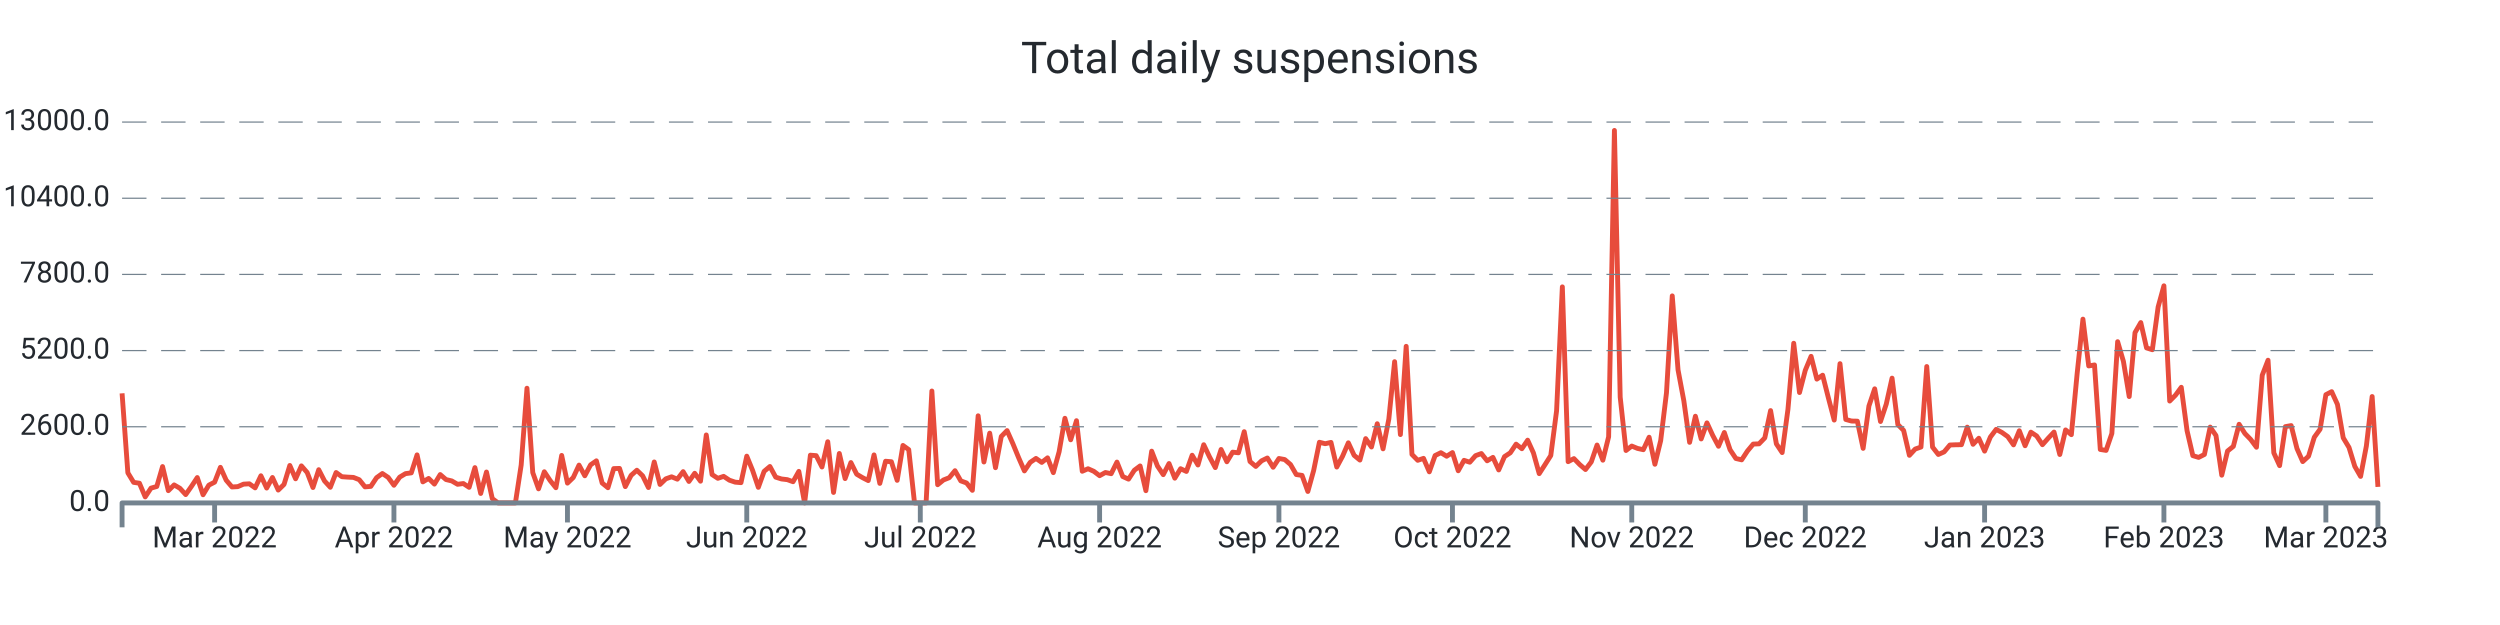
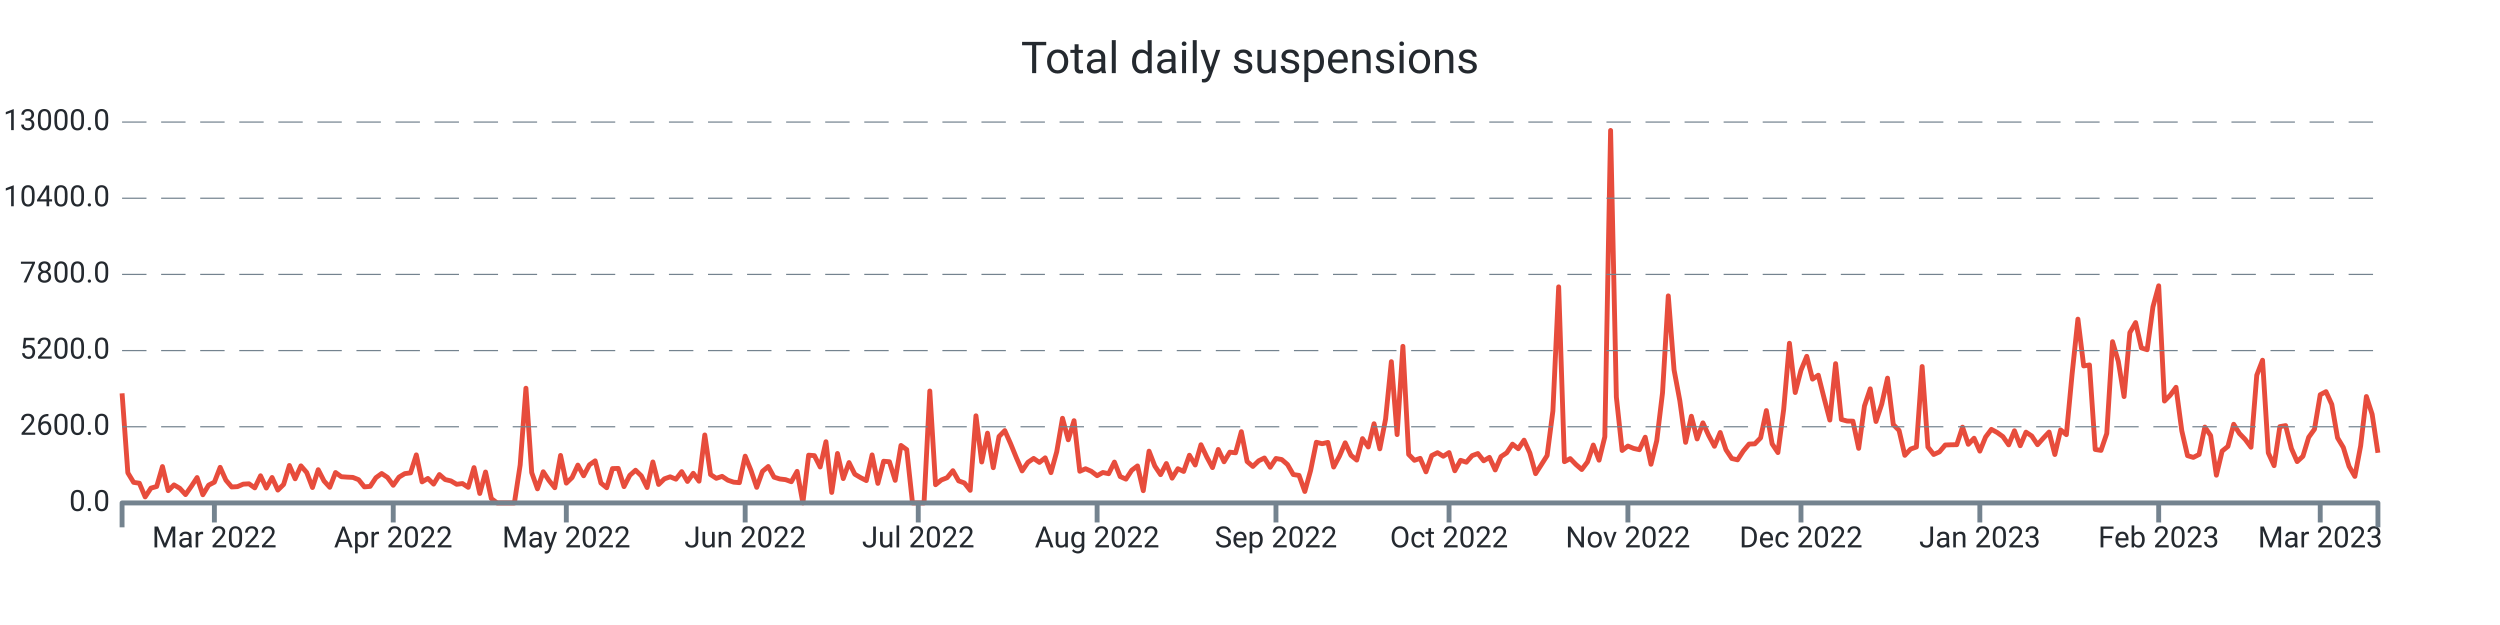
<svg xmlns="http://www.w3.org/2000/svg" width="1024.0" height="256.0" viewBox="0 0 1024.0 256.0" preserveAspectRatio="xMidYMid meet">
-   <path stroke="#e74c3c" stroke-linejoin="round" d="M 50.0 161.108 L 50 161.108L 52.369 193.664L 54.738 197.576L 57.108 197.924L 59.477 203.528L 61.846 199.94L 64.215 199.268L 66.585 191.108L 68.954 200.972L 71.323 198.62L 73.692 200L 76.062 202.58L 78.431 199.208L 80.8 195.608L 83.169 202.652L 85.538 198.716L 87.908 197.492L 90.277 191.42L 92.646 196.688L 95.015 199.46L 97.385 199.328L 99.754 198.308L 102.123 198.164L 104.492 199.832L 106.862 194.876L 109.231 199.904L 111.6 195.584L 113.969 200.732L 116.338 198.416L 118.708 190.652L 121.077 196.112L 123.446 190.82L 125.815 193.532L 128.185 199.688L 130.554 192.392L 132.923 197L 135.292 199.592L 137.662 193.544L 140.031 195.26L 142.4 195.428L 144.769 195.548L 147.138 196.484L 149.508 199.424L 151.877 199.22L 154.246 195.656L 156.615 193.952L 158.985 195.536L 161.354 198.764L 163.723 195.428L 166.092 194L 168.462 193.688L 170.831 186.32L 173.2 197.372L 175.569 195.968L 177.938 198.284L 180.308 194.384L 182.677 196.424L 185.046 196.988L 187.415 198.368L 189.785 198.056L 192.154 199.616L 194.523 191.54L 196.892 202.124L 199.262 193.34L 201.631 204.2L 204 206L 206.369 206L 208.738 206L 211.108 206L 213.477 190.472L 215.846 159.02L 218.215 193.568L 220.585 200.228L 222.954 193.232L 225.323 196.82L 227.692 199.772L 230.062 186.548L 232.431 197.888L 234.8 195.596L 237.169 190.508L 239.538 194.876L 241.908 190.4L 244.277 188.756L 246.646 197.852L 249.015 199.772L 251.385 191.936L 253.754 191.864L 256.123 199.316L 258.492 194.72L 260.862 192.608L 263.231 194.9L 265.6 199.7L 267.969 189.224L 270.338 198.428L 272.708 196.136L 275.077 195.296L 277.446 196.268L 279.815 193.184L 282.185 197.204L 284.554 193.856L 286.923 197.096L 289.292 178.16L 291.662 194.372L 294.031 195.92L 296.4 195.116L 298.769 196.688L 301.138 197.492L 303.508 197.696L 305.877 186.848L 308.246 192.644L 310.615 199.616L 312.985 193.052L 315.354 191.072L 317.723 195.44L 320.092 196.184L 322.462 196.46L 324.831 197.312L 327.2 193.076L 329.569 206L 331.938 186.44L 334.308 186.632L 336.677 191.276L 339.046 180.932L 341.415 201.704L 343.785 185.744L 346.154 196.028L 348.523 189.464L 350.892 194.228L 353.262 195.632L 355.631 196.844L 358 186.332L 360.369 197.996L 362.738 188.924L 365.108 189.128L 367.477 196.748L 369.846 182.456L 372.215 184.16L 374.585 206L 376.954 206L 379.323 206L 381.692 160.16L 384.062 198.536L 386.431 196.604L 388.8 195.668L 391.169 192.8L 393.538 196.964L 395.908 197.828L 398.277 200.84L 400.646 170.312L 403.015 189.236L 405.385 177.428L 407.754 191.564L 410.123 178.784L 412.492 176.372L 414.862 181.7L 417.231 187.472L 419.6 192.884L 421.969 189.38L 424.338 187.772L 426.708 189.404L 429.077 187.532L 431.446 193.592L 433.815 185.036L 436.185 171.332L 438.554 180.14L 440.923 172.316L 443.292 193.028L 445.662 191.996L 448.031 193.052L 450.4 194.84L 452.769 193.532L 455.138 194.024L 457.508 189.272L 459.877 195.188L 462.246 196.256L 464.615 192.62L 466.985 190.844L 469.354 200.984L 471.723 184.796L 474.092 190.88L 476.462 194.42L 478.831 189.86L 481.2 195.86L 483.569 191.984L 485.938 193.1L 488.308 186.464L 490.677 190.46L 493.046 182.156L 495.415 187.136L 497.785 191.528L 500.154 184.1L 502.523 189.14L 504.892 185.204L 507.262 185.468L 509.631 176.816L 512 189.044L 514.369 191.048L 516.738 188.756L 519.108 187.592L 521.477 191.396L 523.846 187.796L 526.215 188.228L 528.585 190.268L 530.954 194.372L 533.323 194.72L 535.692 201.308L 538.062 192.752L 540.431 181.148L 542.8 181.748L 545.169 181.208L 547.538 191.3L 549.908 186.884L 552.277 181.376L 554.646 186.5L 557.015 188.444L 559.385 179.66L 561.754 183.092L 564.123 173.564L 566.492 183.836L 568.862 171.668L 571.231 148.148L 573.6 178.004L 575.969 141.86L 578.338 186.128L 580.708 188.54L 583.077 187.748L 585.446 193.256L 587.815 186.596L 590.185 185.42L 592.554 186.872L 594.923 185.372L 597.292 192.824L 599.662 188.552L 602.031 189.32L 604.4 186.632L 606.769 185.768L 609.138 188.744L 611.508 187.34L 613.877 192.488L 616.246 187.028L 618.615 185.468L 620.985 181.928L 623.354 183.8L 625.723 180.296L 628.092 185.516L 630.462 194L 632.831 190.328L 635.2 186.584L 637.569 168.32L 639.938 117.5L 642.308 189.104L 644.677 187.844L 647.046 190.28L 649.415 192.32L 651.785 189.2L 654.154 182.288L 656.523 188.492L 658.892 178.916L 661.262 53.432L 663.631 162.656L 666 184.52L 668.369 182.708L 670.738 183.68L 673.108 184.196L 675.477 179.084L 677.846 190.16L 680.215 180.476L 682.585 160.916L 684.954 121.196L 687.323 151.508L 689.692 164.132L 692.062 181.184L 694.431 170.492L 696.8 179.792L 699.169 173.204L 701.538 178.352L 703.908 182.792L 706.277 177.152L 708.646 184.232L 711.015 187.796L 713.385 188.348L 715.754 184.736L 718.123 181.892L 720.492 181.796L 722.862 179.36L 725.231 168.176L 727.6 181.808L 729.969 185.372L 732.338 167.708L 734.708 140.6L 737.077 160.784L 739.446 151.664L 741.815 145.952L 744.185 155.288L 746.554 153.68L 748.923 163.04L 751.292 172.064L 753.662 148.952L 756.031 171.812L 758.4 172.46L 760.769 172.508L 763.138 183.644L 765.508 166.304L 767.877 159.26L 770.246 172.652L 772.615 165.5L 774.985 154.892L 777.354 173.888L 779.723 176.3L 782.092 186.5L 784.462 183.932L 786.831 183.104L 789.2 150.128L 791.569 183.116L 793.938 186.152L 796.308 185.096L 798.677 182.276L 801.046 182.18L 803.415 182.144L 805.785 174.956L 808.154 181.988L 810.523 179.504L 812.892 184.784L 815.262 179L 817.631 175.868L 820 177.14L 822.369 178.832L 824.738 182.216L 827.108 176.444L 829.477 182.576L 831.846 177.02L 834.215 178.58L 836.585 182.144L 838.954 179.48L 841.323 176.972L 843.692 186.164L 846.062 176.096L 848.431 178.04L 850.8 152.996L 853.169 130.724L 855.538 149.888L 857.908 149.48L 860.277 184.1L 862.646 184.484L 865.015 177.56L 867.385 139.952L 869.754 148.028L 872.123 162.428L 874.492 136.244L 876.862 132.128L 879.231 142.508L 881.6 143.252L 883.969 125.732L 886.338 117.068L 888.708 164.264L 891.077 161.876L 893.446 158.636L 895.815 176.408L 898.185 186.632L 900.554 187.352L 902.923 186.152L 905.292 174.932L 907.662 178.388L 910.031 194.636L 912.4 184.748L 914.769 182.84L 917.138 173.78L 919.508 177.56L 921.877 179.996L 924.246 183.188L 926.615 153.68L 928.985 147.548L 931.354 185.504L 933.723 190.724L 936.092 174.752L 938.462 174.32L 940.831 183.692L 943.2 189.068L 945.569 186.884L 947.938 179.096L 950.308 175.808L 952.677 161.672L 955.046 160.424L 957.415 165.632L 959.785 179.336L 962.154 183.272L 964.523 191.024L 966.892 195.14L 969.262 182.684L 971.631 162.416L 974 199.424" stroke-width="2.0" fill="none" />
+   <path stroke="#e74c3c" stroke-linejoin="round" d="M 50.0 161.108 L 50 161.108L 52.363 193.664L 54.726 197.576L 57.09 197.924L 59.453 203.528L 61.816 199.94L 64.179 199.268L 66.542 191.108L 68.905 200.972L 71.269 198.62L 73.632 200L 75.995 202.58L 78.358 199.208L 80.721 195.608L 83.084 202.652L 85.448 198.716L 87.811 197.492L 90.174 191.42L 92.537 196.688L 94.9 199.46L 97.263 199.328L 99.627 198.308L 101.99 198.164L 104.353 199.832L 106.716 194.876L 109.079 199.904L 111.442 195.584L 113.806 200.732L 116.169 198.416L 118.532 190.652L 120.895 196.112L 123.258 190.82L 125.621 193.532L 127.985 199.688L 130.348 192.392L 132.711 197L 135.074 199.592L 137.437 193.544L 139.801 195.26L 142.164 195.428L 144.527 195.548L 146.89 196.484L 149.253 199.424L 151.616 199.22L 153.98 195.656L 156.343 193.952L 158.706 195.536L 161.069 198.764L 163.432 195.428L 165.795 194L 168.159 193.688L 170.522 186.32L 172.885 197.372L 175.248 195.968L 177.611 198.284L 179.974 194.384L 182.338 196.424L 184.701 196.988L 187.064 198.368L 189.427 198.056L 191.79 199.616L 194.153 191.54L 196.517 202.124L 198.88 193.34L 201.243 204.2L 203.606 206L 205.969 206L 208.332 206L 210.696 206L 213.059 190.472L 215.422 159.02L 217.785 193.568L 220.148 200.228L 222.512 193.232L 224.875 196.82L 227.238 199.772L 229.601 186.548L 231.964 197.888L 234.327 195.596L 236.691 190.508L 239.054 194.876L 241.417 190.4L 243.78 188.756L 246.143 197.852L 248.506 199.772L 250.87 191.936L 253.233 191.864L 255.596 199.316L 257.959 194.72L 260.322 192.608L 262.685 194.9L 265.049 199.7L 267.412 189.224L 269.775 198.428L 272.138 196.136L 274.501 195.296L 276.864 196.268L 279.228 193.184L 281.591 197.204L 283.954 193.856L 286.317 197.096L 288.68 178.16L 291.043 194.372L 293.407 195.92L 295.77 195.116L 298.133 196.688L 300.496 197.492L 302.859 197.696L 305.223 186.848L 307.586 192.644L 309.949 199.616L 312.312 193.052L 314.675 191.072L 317.038 195.44L 319.402 196.184L 321.765 196.46L 324.128 197.312L 326.491 193.076L 328.854 206L 331.217 186.44L 333.581 186.632L 335.944 191.276L 338.307 180.932L 340.67 201.704L 343.033 185.744L 345.396 196.028L 347.76 189.464L 350.123 194.228L 352.486 195.632L 354.849 196.844L 357.212 186.332L 359.575 197.996L 361.939 188.924L 364.302 189.128L 366.665 196.748L 369.028 182.456L 371.391 184.16L 373.754 206L 376.118 206L 378.481 206L 380.844 160.16L 383.207 198.536L 385.57 196.604L 387.934 195.668L 390.297 192.8L 392.66 196.964L 395.023 197.828L 397.386 200.84L 399.749 170.312L 402.113 189.236L 404.476 177.428L 406.839 191.564L 409.202 178.784L 411.565 176.372L 413.928 181.7L 416.292 187.472L 418.655 192.884L 421.018 189.38L 423.381 187.772L 425.744 189.404L 428.107 187.532L 430.471 193.592L 432.834 185.036L 435.197 171.332L 437.56 180.14L 439.923 172.316L 442.286 193.028L 444.65 191.996L 447.013 193.052L 449.376 194.84L 451.739 193.532L 454.102 194.024L 456.465 189.272L 458.829 195.188L 461.192 196.256L 463.555 192.62L 465.918 190.844L 468.281 200.984L 470.645 184.796L 473.008 190.88L 475.371 194.42L 477.734 189.86L 480.097 195.86L 482.46 191.984L 484.824 193.1L 487.187 186.464L 489.55 190.46L 491.913 182.156L 494.276 187.136L 496.639 191.528L 499.003 184.1L 501.366 189.14L 503.729 185.204L 506.092 185.468L 508.455 176.816L 510.818 189.044L 513.182 191.048L 515.545 188.756L 517.908 187.592L 520.271 191.396L 522.634 187.796L 524.997 188.228L 527.361 190.268L 529.724 194.372L 532.087 194.72L 534.45 201.308L 536.813 192.752L 539.176 181.148L 541.54 181.748L 543.903 181.208L 546.266 191.3L 548.629 186.884L 550.992 181.376L 553.355 186.5L 555.719 188.444L 558.082 179.66L 560.445 183.092L 562.808 173.564L 565.171 183.836L 567.535 171.668L 569.898 148.148L 572.261 178.004L 574.624 141.86L 576.987 186.128L 579.35 188.54L 581.714 187.748L 584.077 193.256L 586.44 186.596L 588.803 185.42L 591.166 186.872L 593.529 185.372L 595.893 192.824L 598.256 188.552L 600.619 189.32L 602.982 186.632L 605.345 185.768L 607.708 188.744L 610.072 187.34L 612.435 192.488L 614.798 187.028L 617.161 185.468L 619.524 181.928L 621.887 183.8L 624.251 180.296L 626.614 185.516L 628.977 194L 631.34 190.328L 633.703 186.584L 636.066 168.32L 638.43 117.5L 640.793 189.104L 643.156 187.844L 645.519 190.28L 647.882 192.32L 650.246 189.2L 652.609 182.288L 654.972 188.492L 657.335 178.916L 659.698 53.432L 662.061 162.656L 664.425 184.52L 666.788 182.708L 669.151 183.68L 671.514 184.196L 673.877 179.084L 676.24 190.16L 678.604 180.476L 680.967 160.916L 683.33 121.196L 685.693 151.508L 688.056 164.132L 690.419 181.184L 692.783 170.492L 695.146 179.792L 697.509 173.204L 699.872 178.352L 702.235 182.792L 704.598 177.152L 706.962 184.232L 709.325 187.796L 711.688 188.348L 714.051 184.736L 716.414 181.892L 718.777 181.796L 721.141 179.36L 723.504 168.176L 725.867 181.808L 728.23 185.372L 730.593 167.708L 732.957 140.6L 735.32 160.784L 737.683 151.664L 740.046 145.952L 742.409 155.288L 744.772 153.68L 747.136 163.04L 749.499 172.064L 751.862 148.952L 754.225 171.812L 756.588 172.46L 758.951 172.508L 761.315 183.644L 763.678 166.304L 766.041 159.26L 768.404 172.652L 770.767 165.5L 773.13 154.892L 775.494 173.888L 777.857 176.3L 780.22 186.5L 782.583 183.932L 784.946 183.104L 787.309 150.128L 789.673 183.116L 792.036 186.152L 794.399 185.096L 796.762 182.276L 799.125 182.18L 801.488 182.144L 803.852 174.956L 806.215 181.988L 808.578 179.504L 810.941 184.784L 813.304 179L 815.668 175.868L 818.031 177.14L 820.394 178.832L 822.757 182.216L 825.12 176.444L 827.483 182.576L 829.847 177.02L 832.21 178.58L 834.573 182.144L 836.936 179.48L 839.299 176.972L 841.662 186.164L 844.026 176.096L 846.389 178.04L 848.752 152.996L 851.115 130.724L 853.478 149.888L 855.841 149.48L 858.205 184.1L 860.568 184.484L 862.931 177.56L 865.294 139.952L 867.657 148.028L 870.02 162.428L 872.384 136.244L 874.747 132.128L 877.11 142.508L 879.473 143.252L 881.836 125.732L 884.199 117.068L 886.563 164.264L 888.926 161.876L 891.289 158.636L 893.652 176.408L 896.015 186.632L 898.379 187.352L 900.742 186.152L 903.105 174.932L 905.468 178.388L 907.831 194.636L 910.194 184.748L 912.558 182.84L 914.921 173.78L 917.284 177.56L 919.647 179.996L 922.01 183.188L 924.373 153.68L 926.737 147.548L 929.1 185.504L 931.463 190.724L 933.826 174.752L 936.189 174.32L 938.552 183.692L 940.916 189.068L 943.279 186.884L 945.642 179.096L 948.005 175.808L 950.368 161.672L 952.731 160.424L 955.095 165.632L 957.458 179.336L 959.821 183.272L 962.184 191.024L 964.547 195.14L 966.91 182.684L 969.274 162.416L 971.637 169.712L 974 185.468" stroke-width="2.0" fill="none" />
  <text x="45.0" font-family="-apple-system, system-ui, BlinkMacSystemFont, Roboto" y="50.0" dominant-baseline="middle" text-anchor="end" font-size="12" fill="#24292f">13000.0</text>
  <path stroke="#74838f" stroke-dasharray="10 6" stroke-width="0.5" d="M 50.0 50.0 L 974.0 50.0" />
  <text x="45.0" font-family="-apple-system, system-ui, BlinkMacSystemFont, Roboto" y="81.2" dominant-baseline="middle" text-anchor="end" font-size="12" fill="#24292f">10400.0</text>
  <path stroke="#74838f" stroke-dasharray="10 6" stroke-width="0.5" d="M 50.0 81.2 L 974.0 81.2" />
  <text x="45.0" font-family="-apple-system, system-ui, BlinkMacSystemFont, Roboto" y="112.4" dominant-baseline="middle" text-anchor="end" font-size="12" fill="#24292f">7800.0</text>
  <path stroke="#74838f" stroke-dasharray="10 6" stroke-width="0.5" d="M 50.0 112.4 L 974.0 112.4" />
  <text x="45.0" font-family="-apple-system, system-ui, BlinkMacSystemFont, Roboto" y="143.6" dominant-baseline="middle" text-anchor="end" font-size="12" fill="#24292f">5200.0</text>
  <path stroke="#74838f" stroke-dasharray="10 6" stroke-width="0.5" d="M 50.0 143.6 L 974.0 143.6" />
  <text x="45.0" font-family="-apple-system, system-ui, BlinkMacSystemFont, Roboto" y="174.8" dominant-baseline="middle" text-anchor="end" font-size="12" fill="#24292f">2600.0</text>
  <path stroke="#74838f" stroke-dasharray="10 6" stroke-width="0.5" d="M 50.0 174.8 L 974.0 174.8" />
  <text x="45.0" font-family="-apple-system, system-ui, BlinkMacSystemFont, Roboto" y="206.0" dominant-baseline="middle" text-anchor="end" font-size="12" fill="#24292f">0.0</text>
-   <path stroke="#74838f" stroke-width="2.0" d="M 87.908 206.0 L 87.908 214.0" />
-   <text x="87.908" font-family="-apple-system, system-ui, BlinkMacSystemFont, Roboto" y="216.0" dominant-baseline="hanging" text-anchor="middle" font-size="12" fill="#24292f">Mar 2022</text>
-   <path stroke="#74838f" stroke-width="2.0" d="M 161.354 206.0 L 161.354 214.0" />
-   <text x="161.354" font-family="-apple-system, system-ui, BlinkMacSystemFont, Roboto" y="216.0" dominant-baseline="hanging" text-anchor="middle" font-size="12" fill="#24292f">Apr 2022</text>
-   <path stroke="#74838f" stroke-width="2.0" d="M 232.431 206.0 L 232.431 214.0" />
-   <text x="232.431" font-family="-apple-system, system-ui, BlinkMacSystemFont, Roboto" y="216.0" dominant-baseline="hanging" text-anchor="middle" font-size="12" fill="#24292f">May 2022</text>
-   <path stroke="#74838f" stroke-width="2.0" d="M 305.877 206.0 L 305.877 214.0" />
-   <text x="305.877" font-family="-apple-system, system-ui, BlinkMacSystemFont, Roboto" y="216.0" dominant-baseline="hanging" text-anchor="middle" font-size="12" fill="#24292f">Jun 2022</text>
-   <path stroke="#74838f" stroke-width="2.0" d="M 376.954 206.0 L 376.954 214.0" />
-   <text x="376.954" font-family="-apple-system, system-ui, BlinkMacSystemFont, Roboto" y="216.0" dominant-baseline="hanging" text-anchor="middle" font-size="12" fill="#24292f">Jul 2022</text>
-   <path stroke="#74838f" stroke-width="2.0" d="M 450.4 206.0 L 450.4 214.0" />
-   <text x="450.4" font-family="-apple-system, system-ui, BlinkMacSystemFont, Roboto" y="216.0" dominant-baseline="hanging" text-anchor="middle" font-size="12" fill="#24292f">Aug 2022</text>
-   <path stroke="#74838f" stroke-width="2.0" d="M 523.846 206.0 L 523.846 214.0" />
-   <text x="523.846" font-family="-apple-system, system-ui, BlinkMacSystemFont, Roboto" y="216.0" dominant-baseline="hanging" text-anchor="middle" font-size="12" fill="#24292f">Sep 2022</text>
-   <path stroke="#74838f" stroke-width="2.0" d="M 594.923 206.0 L 594.923 214.0" />
-   <text x="594.923" font-family="-apple-system, system-ui, BlinkMacSystemFont, Roboto" y="216.0" dominant-baseline="hanging" text-anchor="middle" font-size="12" fill="#24292f">Oct 2022</text>
-   <path stroke="#74838f" stroke-width="2.0" d="M 668.369 206.0 L 668.369 214.0" />
-   <text x="668.369" font-family="-apple-system, system-ui, BlinkMacSystemFont, Roboto" y="216.0" dominant-baseline="hanging" text-anchor="middle" font-size="12" fill="#24292f">Nov 2022</text>
-   <path stroke="#74838f" stroke-width="2.0" d="M 739.446 206.0 L 739.446 214.0" />
-   <text x="739.446" font-family="-apple-system, system-ui, BlinkMacSystemFont, Roboto" y="216.0" dominant-baseline="hanging" text-anchor="middle" font-size="12" fill="#24292f">Dec 2022</text>
-   <path stroke="#74838f" stroke-width="2.0" d="M 812.892 206.0 L 812.892 214.0" />
-   <text x="812.892" font-family="-apple-system, system-ui, BlinkMacSystemFont, Roboto" y="216.0" dominant-baseline="hanging" text-anchor="middle" font-size="12" fill="#24292f">Jan 2023</text>
-   <path stroke="#74838f" stroke-width="2.0" d="M 886.338 206.0 L 886.338 214.0" />
-   <text x="886.338" font-family="-apple-system, system-ui, BlinkMacSystemFont, Roboto" y="216.0" dominant-baseline="hanging" text-anchor="middle" font-size="12" fill="#24292f">Feb 2023</text>
-   <path stroke="#74838f" stroke-width="2.0" d="M 952.677 206.0 L 952.677 214.0" />
-   <text x="952.677" font-family="-apple-system, system-ui, BlinkMacSystemFont, Roboto" y="216.0" dominant-baseline="hanging" text-anchor="middle" font-size="12" fill="#24292f">Mar 2023</text>
+   <path stroke="#74838f" stroke-width="2.0" d="M 87.811 206.0 L 87.811 214.0" />
+   <text x="87.811" font-family="-apple-system, system-ui, BlinkMacSystemFont, Roboto" y="216.0" dominant-baseline="hanging" text-anchor="middle" font-size="12" fill="#24292f">Mar 2022</text>
+   <path stroke="#74838f" stroke-width="2.0" d="M 161.069 206.0 L 161.069 214.0" />
+   <text x="161.069" font-family="-apple-system, system-ui, BlinkMacSystemFont, Roboto" y="216.0" dominant-baseline="hanging" text-anchor="middle" font-size="12" fill="#24292f">Apr 2022</text>
+   <path stroke="#74838f" stroke-width="2.0" d="M 231.964 206.0 L 231.964 214.0" />
+   <text x="231.964" font-family="-apple-system, system-ui, BlinkMacSystemFont, Roboto" y="216.0" dominant-baseline="hanging" text-anchor="middle" font-size="12" fill="#24292f">May 2022</text>
+   <path stroke="#74838f" stroke-width="2.0" d="M 305.223 206.0 L 305.223 214.0" />
+   <text x="305.223" font-family="-apple-system, system-ui, BlinkMacSystemFont, Roboto" y="216.0" dominant-baseline="hanging" text-anchor="middle" font-size="12" fill="#24292f">Jun 2022</text>
+   <path stroke="#74838f" stroke-width="2.0" d="M 376.118 206.0 L 376.118 214.0" />
+   <text x="376.118" font-family="-apple-system, system-ui, BlinkMacSystemFont, Roboto" y="216.0" dominant-baseline="hanging" text-anchor="middle" font-size="12" fill="#24292f">Jul 2022</text>
+   <path stroke="#74838f" stroke-width="2.0" d="M 449.376 206.0 L 449.376 214.0" />
+   <text x="449.376" font-family="-apple-system, system-ui, BlinkMacSystemFont, Roboto" y="216.0" dominant-baseline="hanging" text-anchor="middle" font-size="12" fill="#24292f">Aug 2022</text>
+   <path stroke="#74838f" stroke-width="2.0" d="M 522.634 206.0 L 522.634 214.0" />
+   <text x="522.634" font-family="-apple-system, system-ui, BlinkMacSystemFont, Roboto" y="216.0" dominant-baseline="hanging" text-anchor="middle" font-size="12" fill="#24292f">Sep 2022</text>
+   <path stroke="#74838f" stroke-width="2.0" d="M 593.529 206.0 L 593.529 214.0" />
+   <text x="593.529" font-family="-apple-system, system-ui, BlinkMacSystemFont, Roboto" y="216.0" dominant-baseline="hanging" text-anchor="middle" font-size="12" fill="#24292f">Oct 2022</text>
+   <path stroke="#74838f" stroke-width="2.0" d="M 666.788 206.0 L 666.788 214.0" />
+   <text x="666.788" font-family="-apple-system, system-ui, BlinkMacSystemFont, Roboto" y="216.0" dominant-baseline="hanging" text-anchor="middle" font-size="12" fill="#24292f">Nov 2022</text>
+   <path stroke="#74838f" stroke-width="2.0" d="M 737.683 206.0 L 737.683 214.0" />
+   <text x="737.683" font-family="-apple-system, system-ui, BlinkMacSystemFont, Roboto" y="216.0" dominant-baseline="hanging" text-anchor="middle" font-size="12" fill="#24292f">Dec 2022</text>
+   <path stroke="#74838f" stroke-width="2.0" d="M 810.941 206.0 L 810.941 214.0" />
+   <text x="810.941" font-family="-apple-system, system-ui, BlinkMacSystemFont, Roboto" y="216.0" dominant-baseline="hanging" text-anchor="middle" font-size="12" fill="#24292f">Jan 2023</text>
+   <path stroke="#74838f" stroke-width="2.0" d="M 884.199 206.0 L 884.199 214.0" />
+   <text x="884.199" font-family="-apple-system, system-ui, BlinkMacSystemFont, Roboto" y="216.0" dominant-baseline="hanging" text-anchor="middle" font-size="12" fill="#24292f">Feb 2023</text>
+   <path stroke="#74838f" stroke-width="2.0" d="M 950.368 206.0 L 950.368 214.0" />
+   <text x="950.368" font-family="-apple-system, system-ui, BlinkMacSystemFont, Roboto" y="216.0" dominant-baseline="hanging" text-anchor="middle" font-size="12" fill="#24292f">Mar 2023</text>
  <path stroke="#74838f" stroke-linejoin="round" stroke-width="2.0" d="M 50.0 216.0 L 50.0 206.0 L 974.0 206.0 L 974.0 216.0" fill="none" />
  <text x="512.0" y="25.0" font-family="-apple-system, system-ui, BlinkMacSystemFont, Roboto" dominant-baseline="middle" text-anchor="middle" font-size="18" fill="#24292f">Total daily suspensions</text>
</svg>
